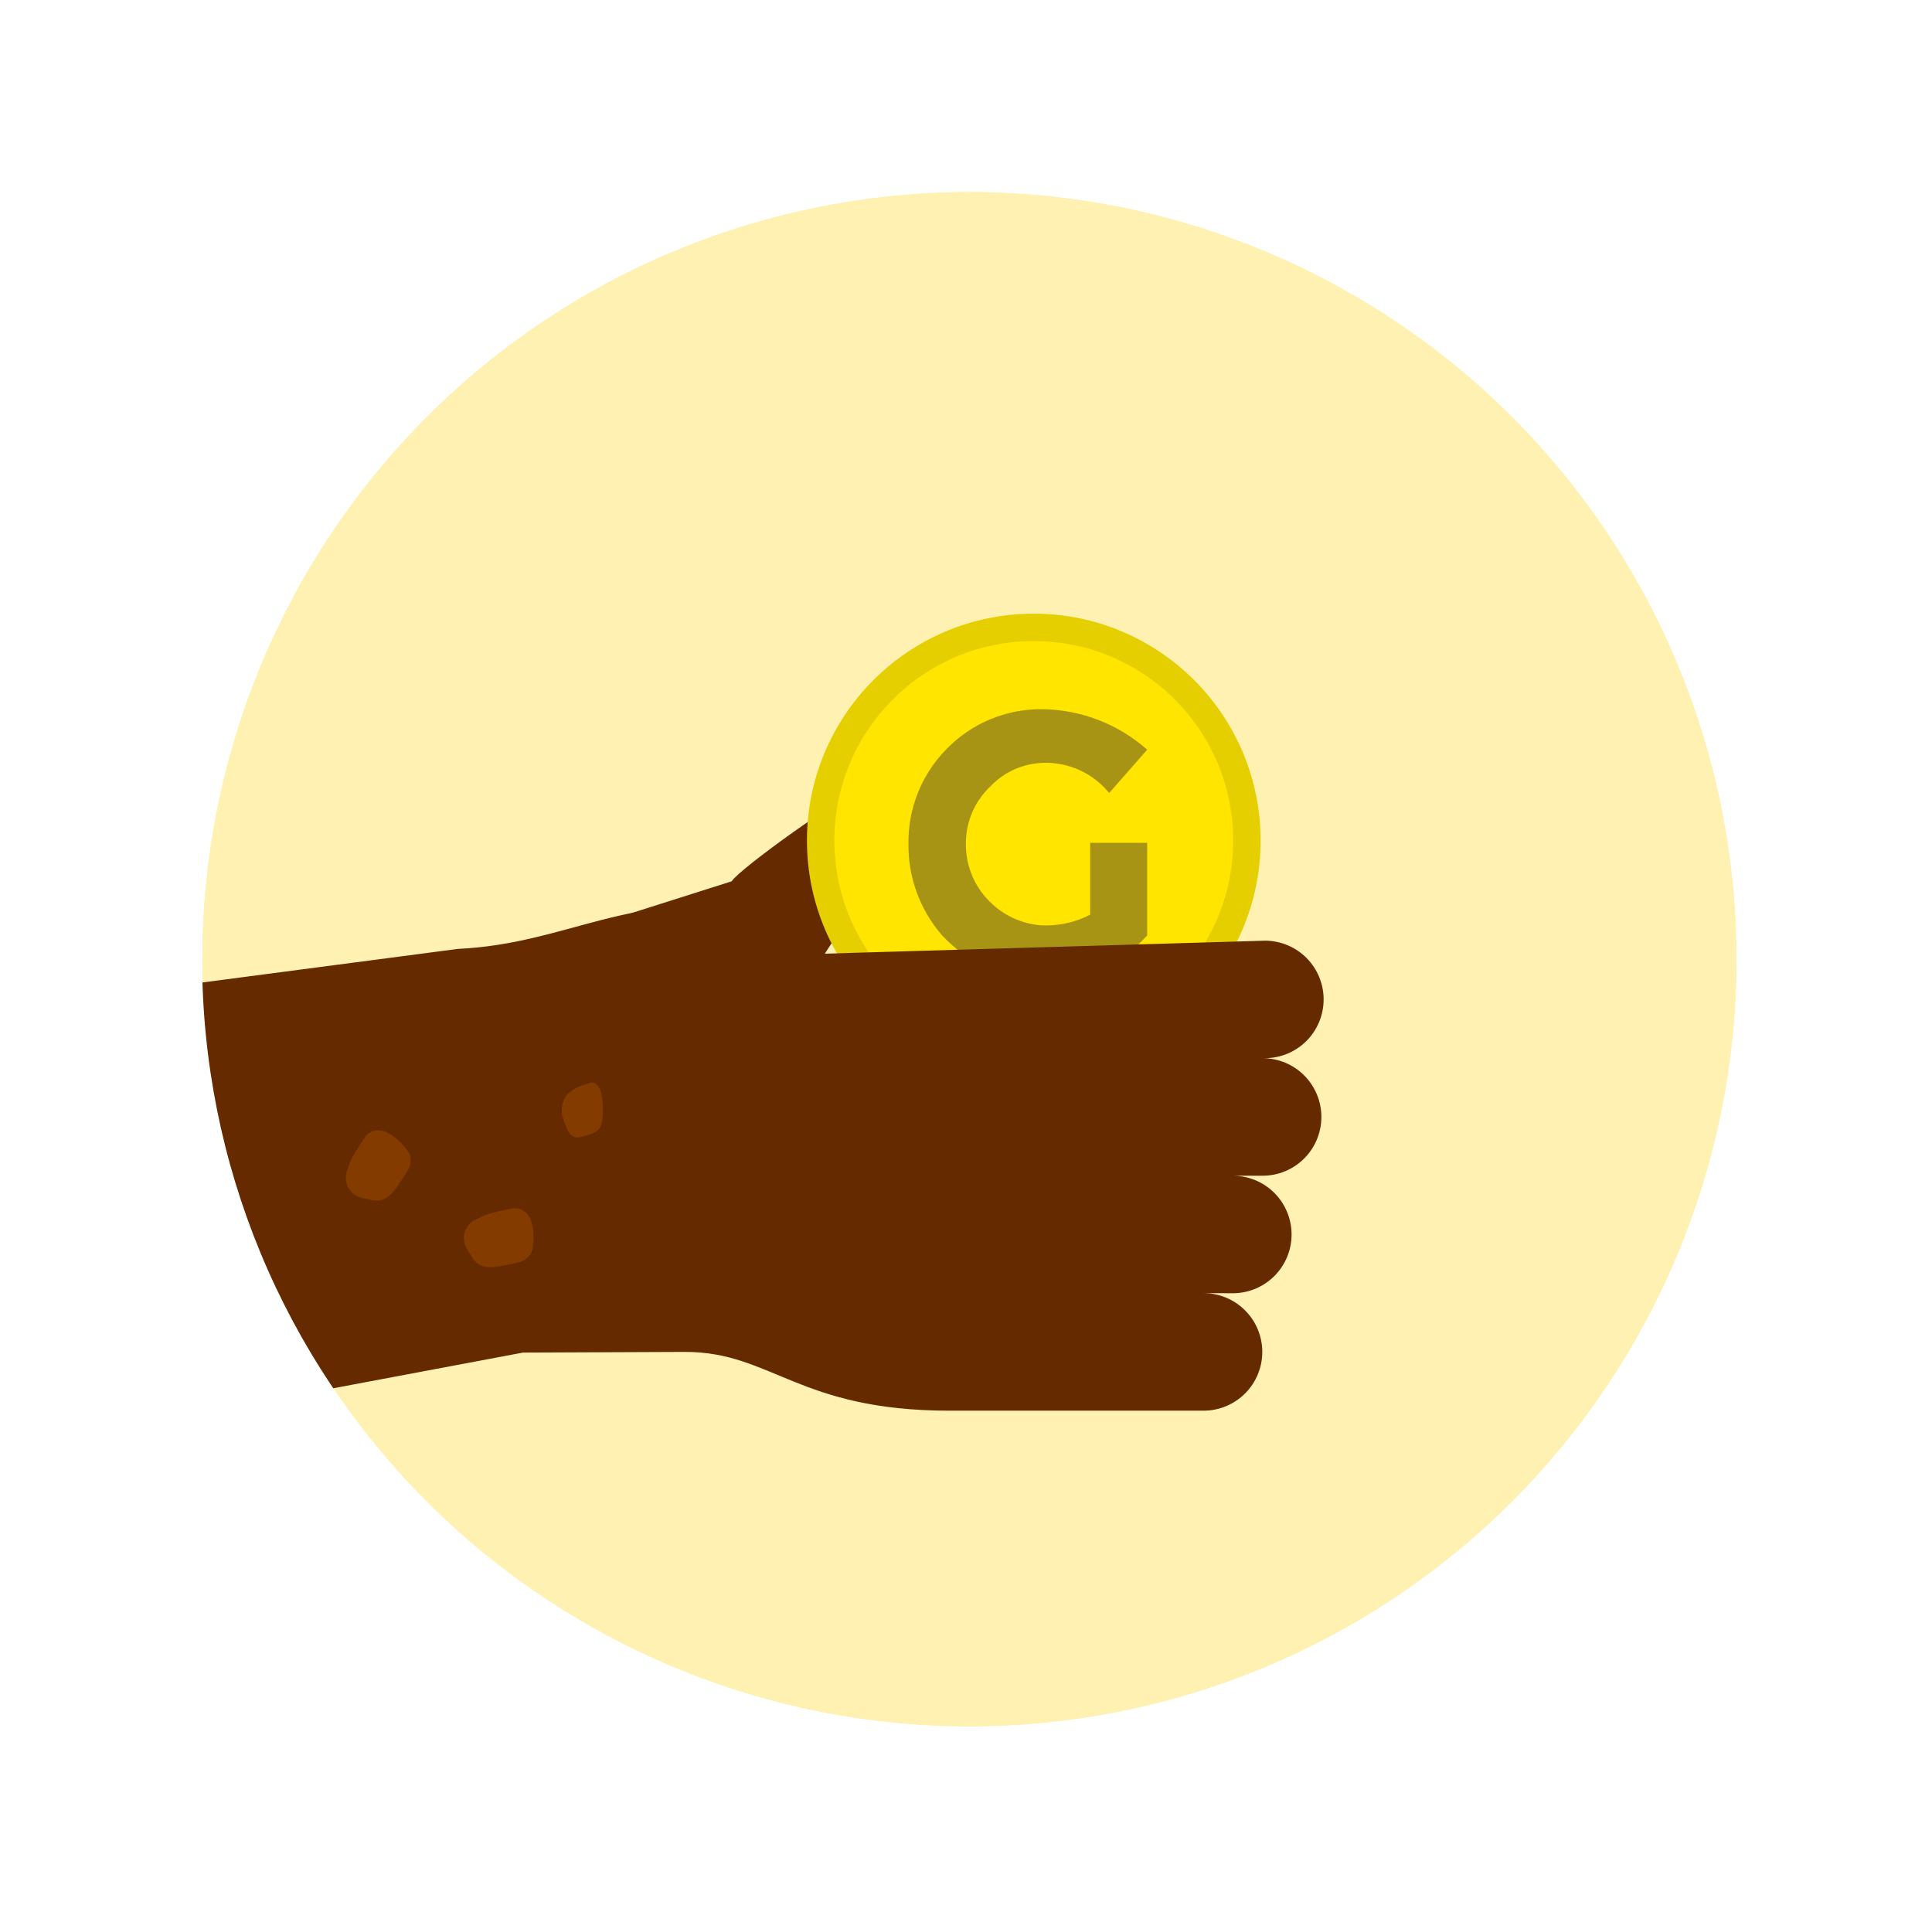
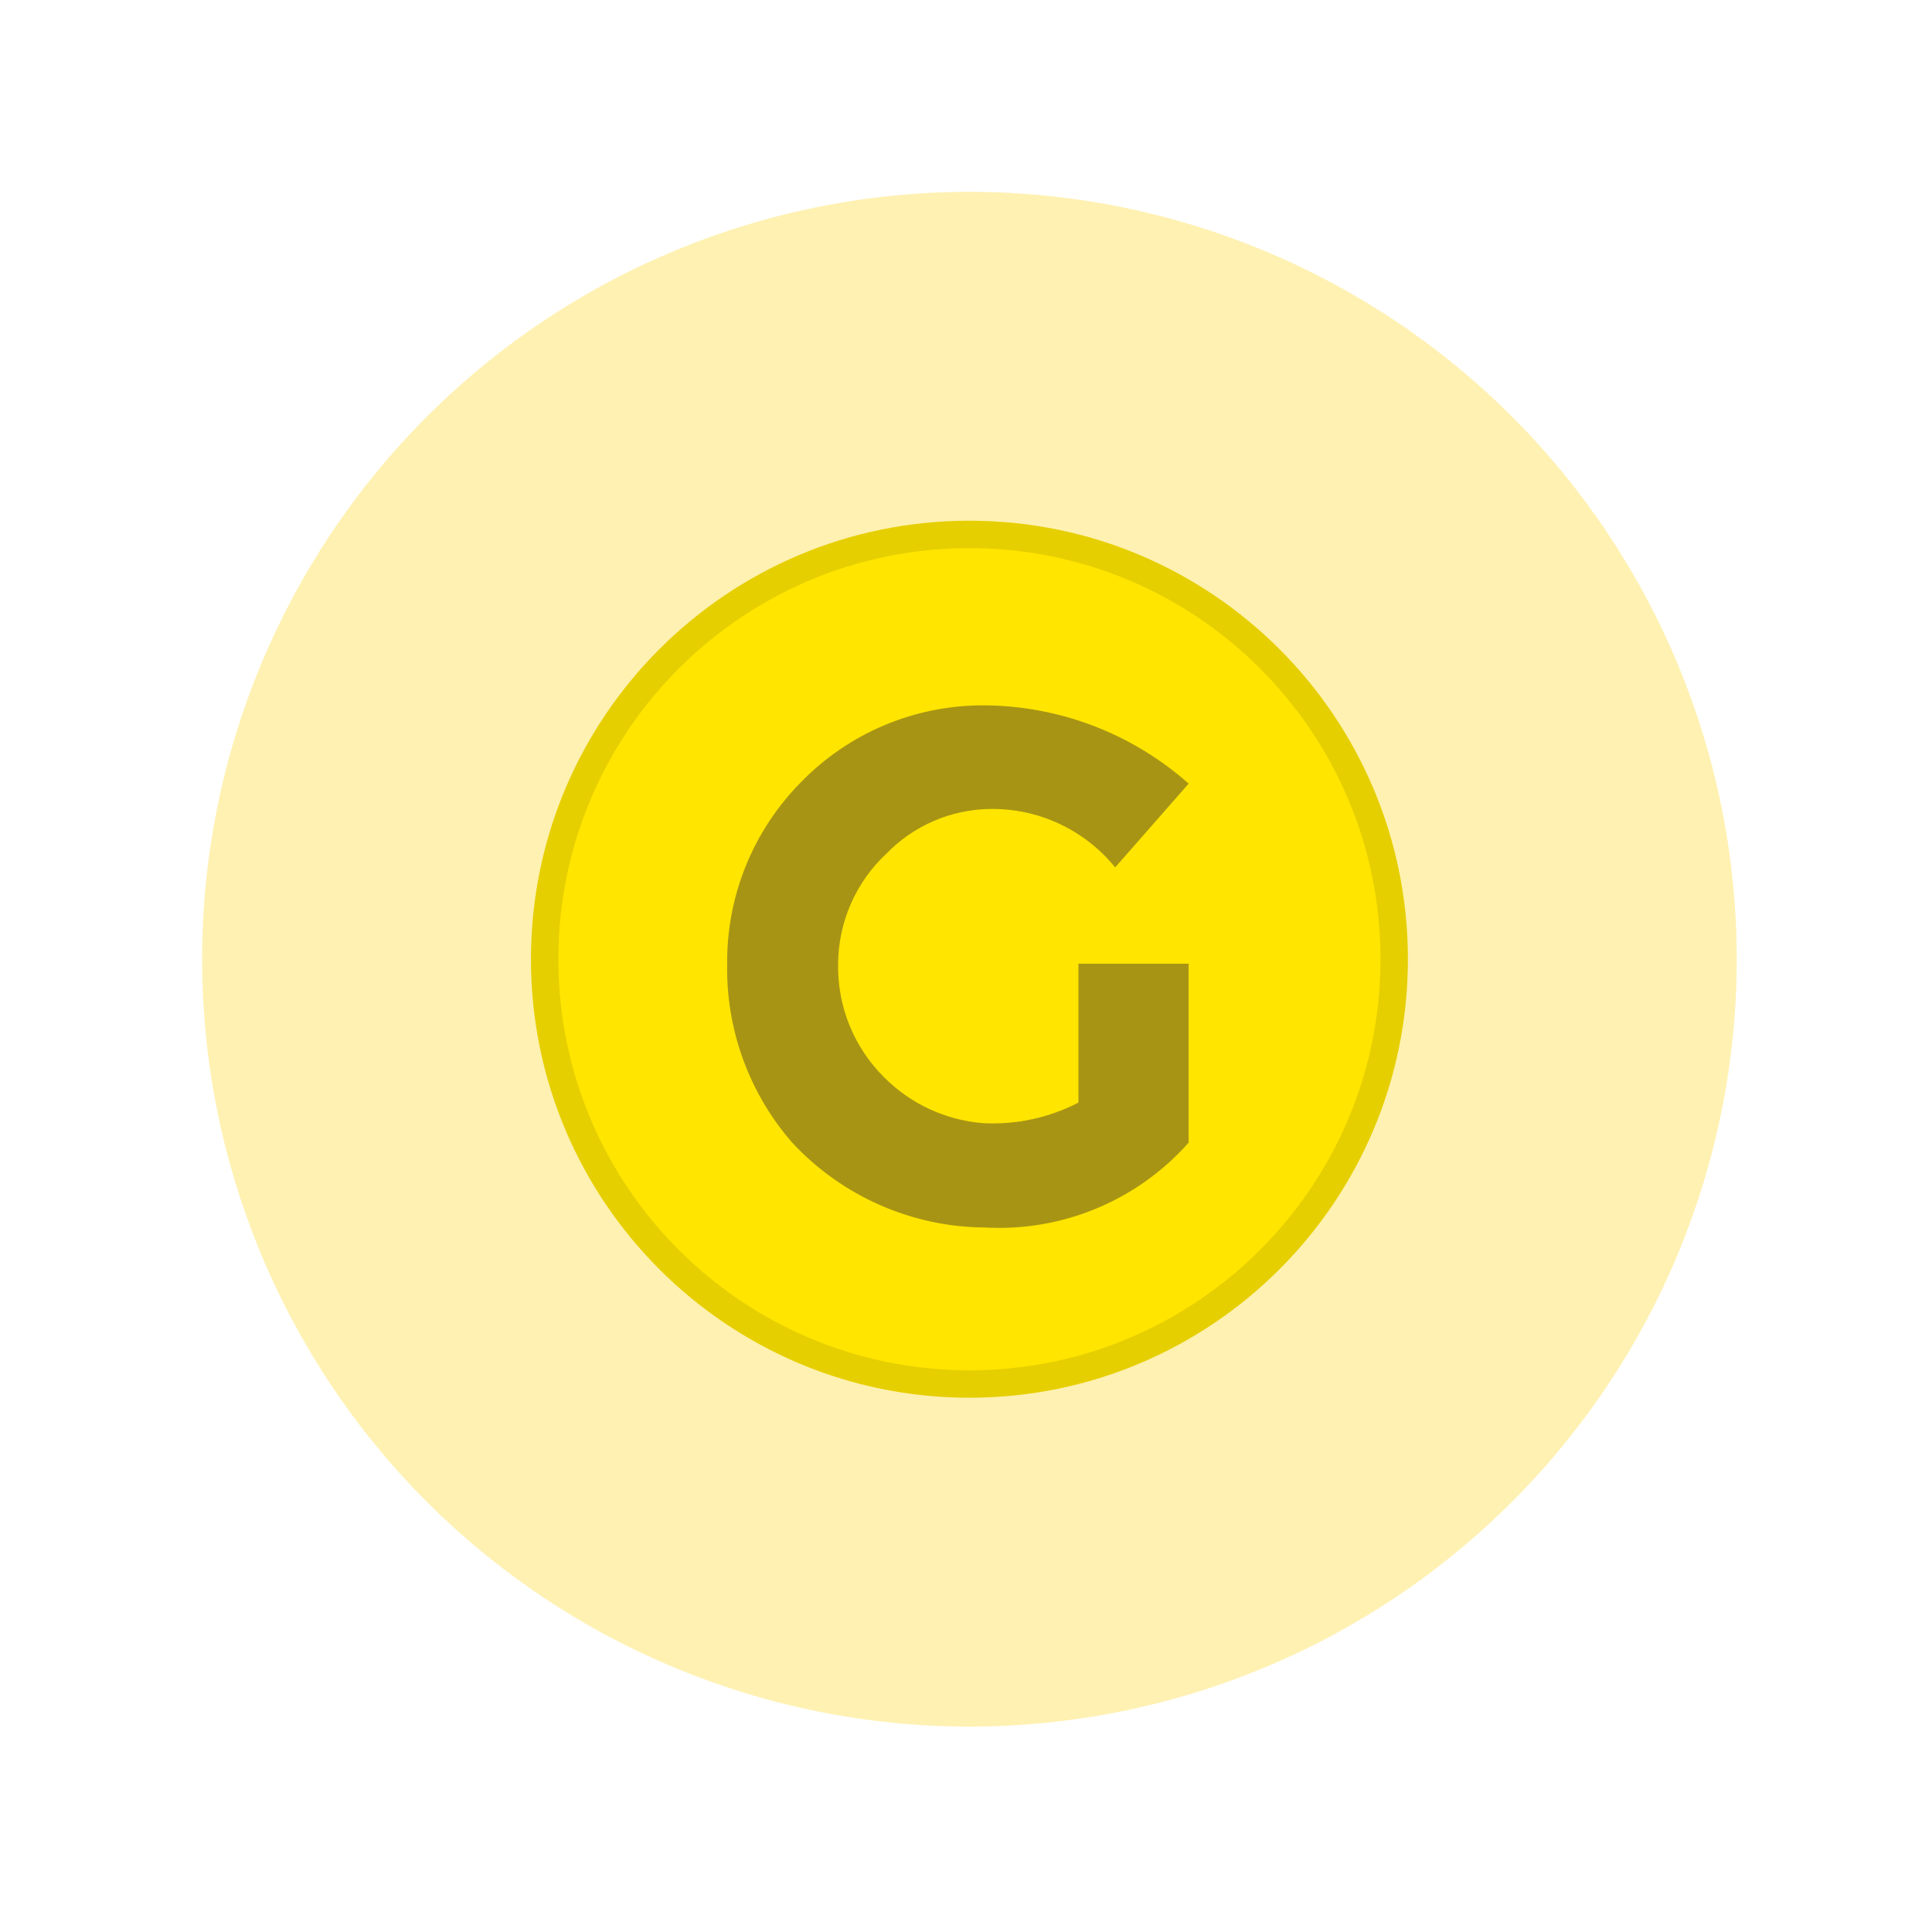
<svg xmlns="http://www.w3.org/2000/svg" width="141" height="140" viewBox="0 0 141 140" fill="none">
-   <mask id="mask0_7330_863" style="mask-type:alpha" maskUnits="userSpaceOnUse" x="14" y="14" width="113" height="112">
-     <path d="M14.75 70C14.75 84.852 20.65 99.096 31.152 109.598C41.654 120.1 55.898 126 70.75 126C85.602 126 99.846 120.1 110.348 109.598C120.85 99.096 126.75 84.852 126.75 70C126.75 55.148 120.85 40.904 110.348 30.402C99.846 19.9 85.602 14 70.75 14C55.898 14 41.654 19.9 31.152 30.402C20.65 40.904 14.75 55.148 14.75 70Z" fill="#E8F4FA" />
-   </mask>
-   <g mask="url(#mask0_7330_863)">
-     <path d="M14.75 70C14.75 84.852 20.65 99.096 31.152 109.598C41.654 120.1 55.898 126 70.75 126C85.602 126 99.846 120.1 110.348 109.598C120.85 99.096 126.75 84.852 126.75 70C126.75 55.148 120.85 40.904 110.348 30.402C99.846 19.9 85.602 14 70.75 14C55.898 14 41.654 19.9 31.152 30.402C20.65 40.904 14.75 55.148 14.75 70Z" fill="#FFF1B2" />
-     <path d="M66.809 57.066C67.766 57.681 67.61 59.848 67.853 60.959C68.096 62.07 61.229 67.988 60.615 68.946L59.313 70.976C58.699 71.933 57.73 72.608 56.618 72.851C55.507 73.093 54.345 72.885 53.387 72.271C52.43 71.657 51.755 70.688 51.513 69.576C51.27 68.465 25.886 73.808 26.5 72.851L53.395 64.315C54.009 63.358 61.637 57.928 62.748 57.685C63.859 57.442 65.851 56.453 66.809 57.066Z" fill="#662A00" />
-     <circle cx="75.447" cy="61.337" r="16.553" fill="#FFE500" />
-     <circle cx="75.447" cy="61.337" r="15.553" stroke="black" stroke-opacity="0.1" stroke-width="2" />
-     <path fill-rule="evenodd" clip-rule="evenodd" d="M79.562 61.506H83.723V68.261C82.767 69.34 81.579 70.189 80.248 70.744C78.917 71.299 77.478 71.546 76.039 71.465C74.67 71.456 73.318 71.167 72.066 70.616C70.814 70.065 69.687 69.264 68.756 68.261C67.128 66.392 66.253 63.984 66.301 61.506C66.291 60.239 66.531 58.983 67.007 57.81C67.483 56.637 68.186 55.569 69.075 54.667C69.975 53.738 71.053 53.001 72.245 52.501C73.437 52 74.718 51.746 76.011 51.754C78.855 51.772 81.595 52.822 83.723 54.709L80.949 57.871C80.376 57.166 79.65 56.6 78.826 56.218C78.001 55.836 77.1 55.647 76.191 55.666C74.731 55.694 73.34 56.297 72.321 57.344C71.748 57.876 71.29 58.52 70.975 59.236C70.66 59.951 70.495 60.724 70.49 61.506C70.474 62.304 70.62 63.097 70.921 63.836C71.221 64.575 71.669 65.246 72.238 65.806C73.234 66.802 74.551 67.412 75.955 67.526C77.205 67.593 78.451 67.325 79.562 66.749V61.506Z" fill="#A89414" />
-     <path d="M77.56 92.562L80.001 95.005L77.56 92.562Z" fill="#FFCEBF" />
-     <path d="M82.257 88.242L85.638 91.624L82.257 88.242Z" fill="#FFCEBF" />
-     <path d="M73.052 97.072L75.493 99.513L73.052 97.072Z" fill="#FFCEBF" />
-     <path d="M33.414 69.248C41.547 68.858 45.825 64.975 55.349 66.414C57.805 66.787 53.771 67.765 58.824 69.635L92.355 68.646C93.485 68.657 94.565 69.114 95.36 69.917C96.155 70.72 96.6 71.804 96.6 72.934C96.6 74.064 96.155 75.148 95.36 75.951C94.565 76.754 93.485 77.21 92.355 77.222L92.148 77.222C93.285 77.222 94.376 77.674 95.18 78.479C95.984 79.283 96.436 80.374 96.436 81.511C96.436 82.649 95.984 83.74 95.179 84.544C94.375 85.348 93.284 85.8 92.146 85.8L90.016 85.8C91.145 85.811 92.225 86.268 93.02 87.071C93.815 87.874 94.261 88.958 94.261 90.088C94.261 91.218 93.815 92.302 93.02 93.105C92.225 93.908 91.145 94.365 90.016 94.376L87.878 94.369C89.008 94.381 90.088 94.838 90.882 95.641C91.677 96.444 92.123 97.528 92.123 98.657C92.123 99.787 91.677 100.872 90.882 101.675C90.088 102.477 89.008 102.934 87.878 102.946L69.3 102.946C58.254 102.947 56.319 98.657 50.004 98.657L38.166 98.707L-11.829 108.107L-25.622 77.002L33.414 69.248Z" fill="#662A00" />
-     <path d="M-26.084 63.267C-26.689 62.985 -27.363 63.122 -27.729 63.718C-28.134 64.379 -28.731 65.129 -28.897 65.901C-28.957 66.003 -28.999 66.114 -29.029 66.229C-29.2 67.013 -28.769 67.827 -27.968 68.04C-27.703 68.109 -27.439 68.16 -27.175 68.219C-26.48 68.385 -25.943 68.07 -25.543 67.533C-25.176 67.039 -24.809 66.527 -24.511 65.99C-24.302 65.619 -24.26 65.057 -24.515 64.69C-24.916 64.119 -25.449 63.569 -26.088 63.271L-26.084 63.267Z" fill="#662A00" />
-     <path d="M15.457 84.808C15.111 84.616 14.753 84.599 14.37 84.616C13.594 84.659 12.993 85.277 13.095 86.078C13.181 86.743 13.696 87.139 14.302 87.182C14.489 87.301 14.698 87.374 14.907 87.37C15.444 87.344 15.908 87.007 16.058 86.483C16.232 85.865 16.049 85.136 15.457 84.808Z" fill="#843B00" />
-     <path d="M28.22 82.623C27.615 82.342 26.941 82.478 26.575 83.075C26.17 83.735 25.573 84.486 25.407 85.257C25.347 85.359 25.305 85.47 25.275 85.585C25.104 86.369 25.535 87.183 26.336 87.397C26.6 87.465 26.864 87.516 27.129 87.576C27.823 87.742 28.36 87.426 28.761 86.889C29.128 86.395 29.494 85.883 29.793 85.347C30.001 84.976 30.044 84.413 29.788 84.046C29.388 83.475 28.855 82.926 28.216 82.627L28.22 82.623Z" fill="#843B00" />
-     <path d="M38.752 89.055C38.523 88.428 37.95 88.049 37.269 88.212C36.516 88.392 35.564 88.501 34.901 88.929C34.786 88.959 34.678 89.007 34.575 89.067C33.9 89.501 33.629 90.381 34.045 91.099C34.183 91.334 34.334 91.557 34.479 91.786C34.852 92.395 35.455 92.551 36.118 92.455C36.727 92.365 37.348 92.262 37.938 92.093C38.348 91.979 38.776 91.611 38.855 91.171C38.975 90.484 38.987 89.718 38.746 89.055H38.752Z" fill="#843B00" />
-     <path d="M43.89 79.819C43.755 79.237 43.418 78.884 43.017 79.035C42.573 79.203 42.011 79.304 41.621 79.701C41.553 79.729 41.489 79.774 41.429 79.83C41.031 80.233 40.871 81.05 41.116 81.716C41.198 81.934 41.287 82.141 41.372 82.354C41.592 82.92 41.947 83.065 42.338 82.976C42.697 82.892 43.063 82.796 43.411 82.64C43.652 82.533 43.904 82.192 43.951 81.783C44.022 81.145 44.029 80.434 43.887 79.819H43.89Z" fill="#843B00" />
-   </g>
+   <path d="M14.75 70C14.75 84.852 20.65 99.096 31.152 109.598C41.654 120.1 55.898 126 70.75 126C85.602 126 99.846 120.1 110.348 109.598C120.85 99.096 126.75 84.852 126.75 70C126.75 55.148 120.85 40.904 110.348 30.402C99.846 19.9 85.602 14 70.75 14C55.898 14 41.654 19.9 31.152 30.402C20.65 40.904 14.75 55.148 14.75 70Z" fill="#FFF1B2" />
+   <circle cx="70.75" cy="70" r="32" fill="#FFE500" />
+   <circle cx="70.75" cy="70" r="31" stroke="black" stroke-opacity="0.1" stroke-width="2" />
+   <path fill-rule="evenodd" clip-rule="evenodd" d="M78.705 70.326H86.749V83.385C84.901 85.471 82.604 87.112 80.032 88.185C77.459 89.258 74.677 89.734 71.894 89.579C69.249 89.562 66.635 89.003 64.214 87.938C61.793 86.873 59.615 85.323 57.815 83.385C54.667 79.772 52.976 75.117 53.069 70.326C53.05 67.878 53.513 65.45 54.433 63.181C55.354 60.913 56.713 58.848 58.432 57.105C60.171 55.31 62.255 53.885 64.56 52.917C66.864 51.95 69.341 51.459 71.84 51.474C77.338 51.508 82.636 53.538 86.749 57.186L81.386 63.3C80.279 61.935 78.875 60.842 77.281 60.103C75.687 59.364 73.945 58.999 72.189 59.036C69.365 59.091 66.676 60.257 64.707 62.281C63.599 63.309 62.714 64.554 62.105 65.937C61.496 67.321 61.177 68.814 61.167 70.326C61.136 71.868 61.419 73.401 62 74.83C62.581 76.26 63.447 77.555 64.546 78.638C66.471 80.564 69.019 81.743 71.733 81.964C74.149 82.094 76.556 81.575 78.705 80.462V70.326Z" fill="#A89414" />
+   <path d="M77.56 92.562L80.001 95.005Z" fill="#FFCEBF" />
+   <path d="M82.257 88.242L85.638 91.624Z" fill="#FFCEBF" />
+   <path d="M73.052 97.072L75.493 99.513Z" fill="#FFCEBF" />
</svg>
